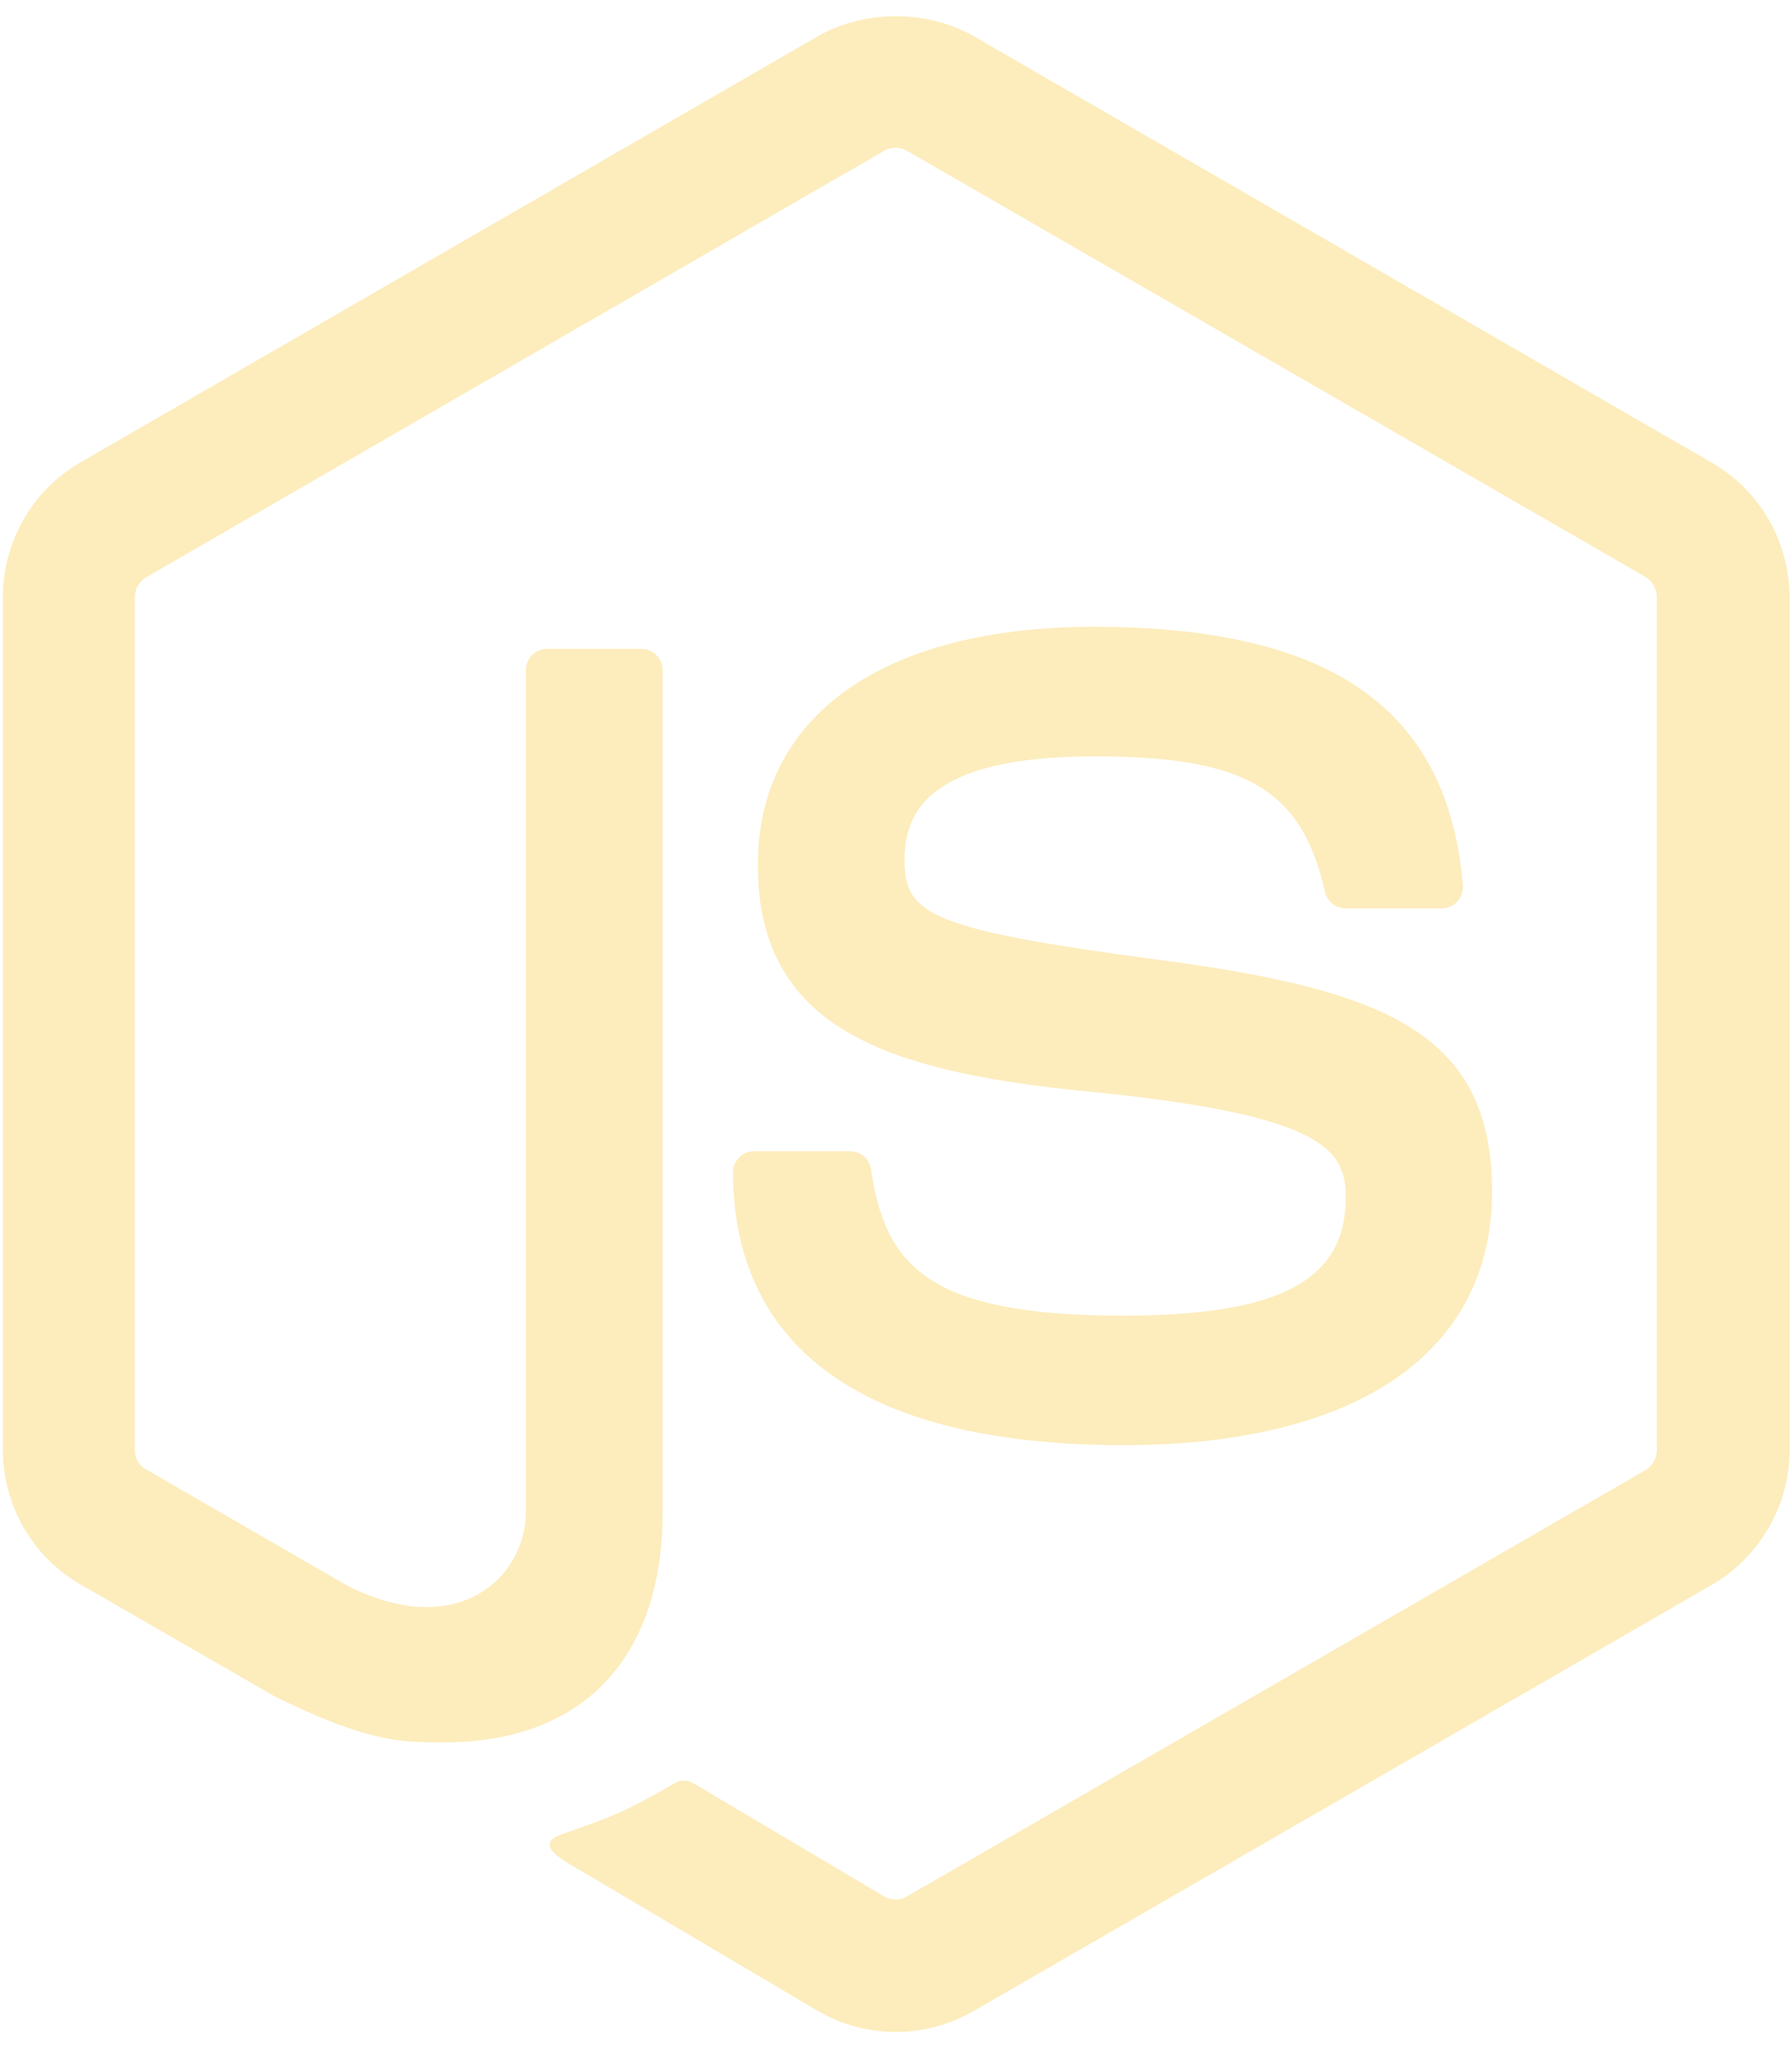
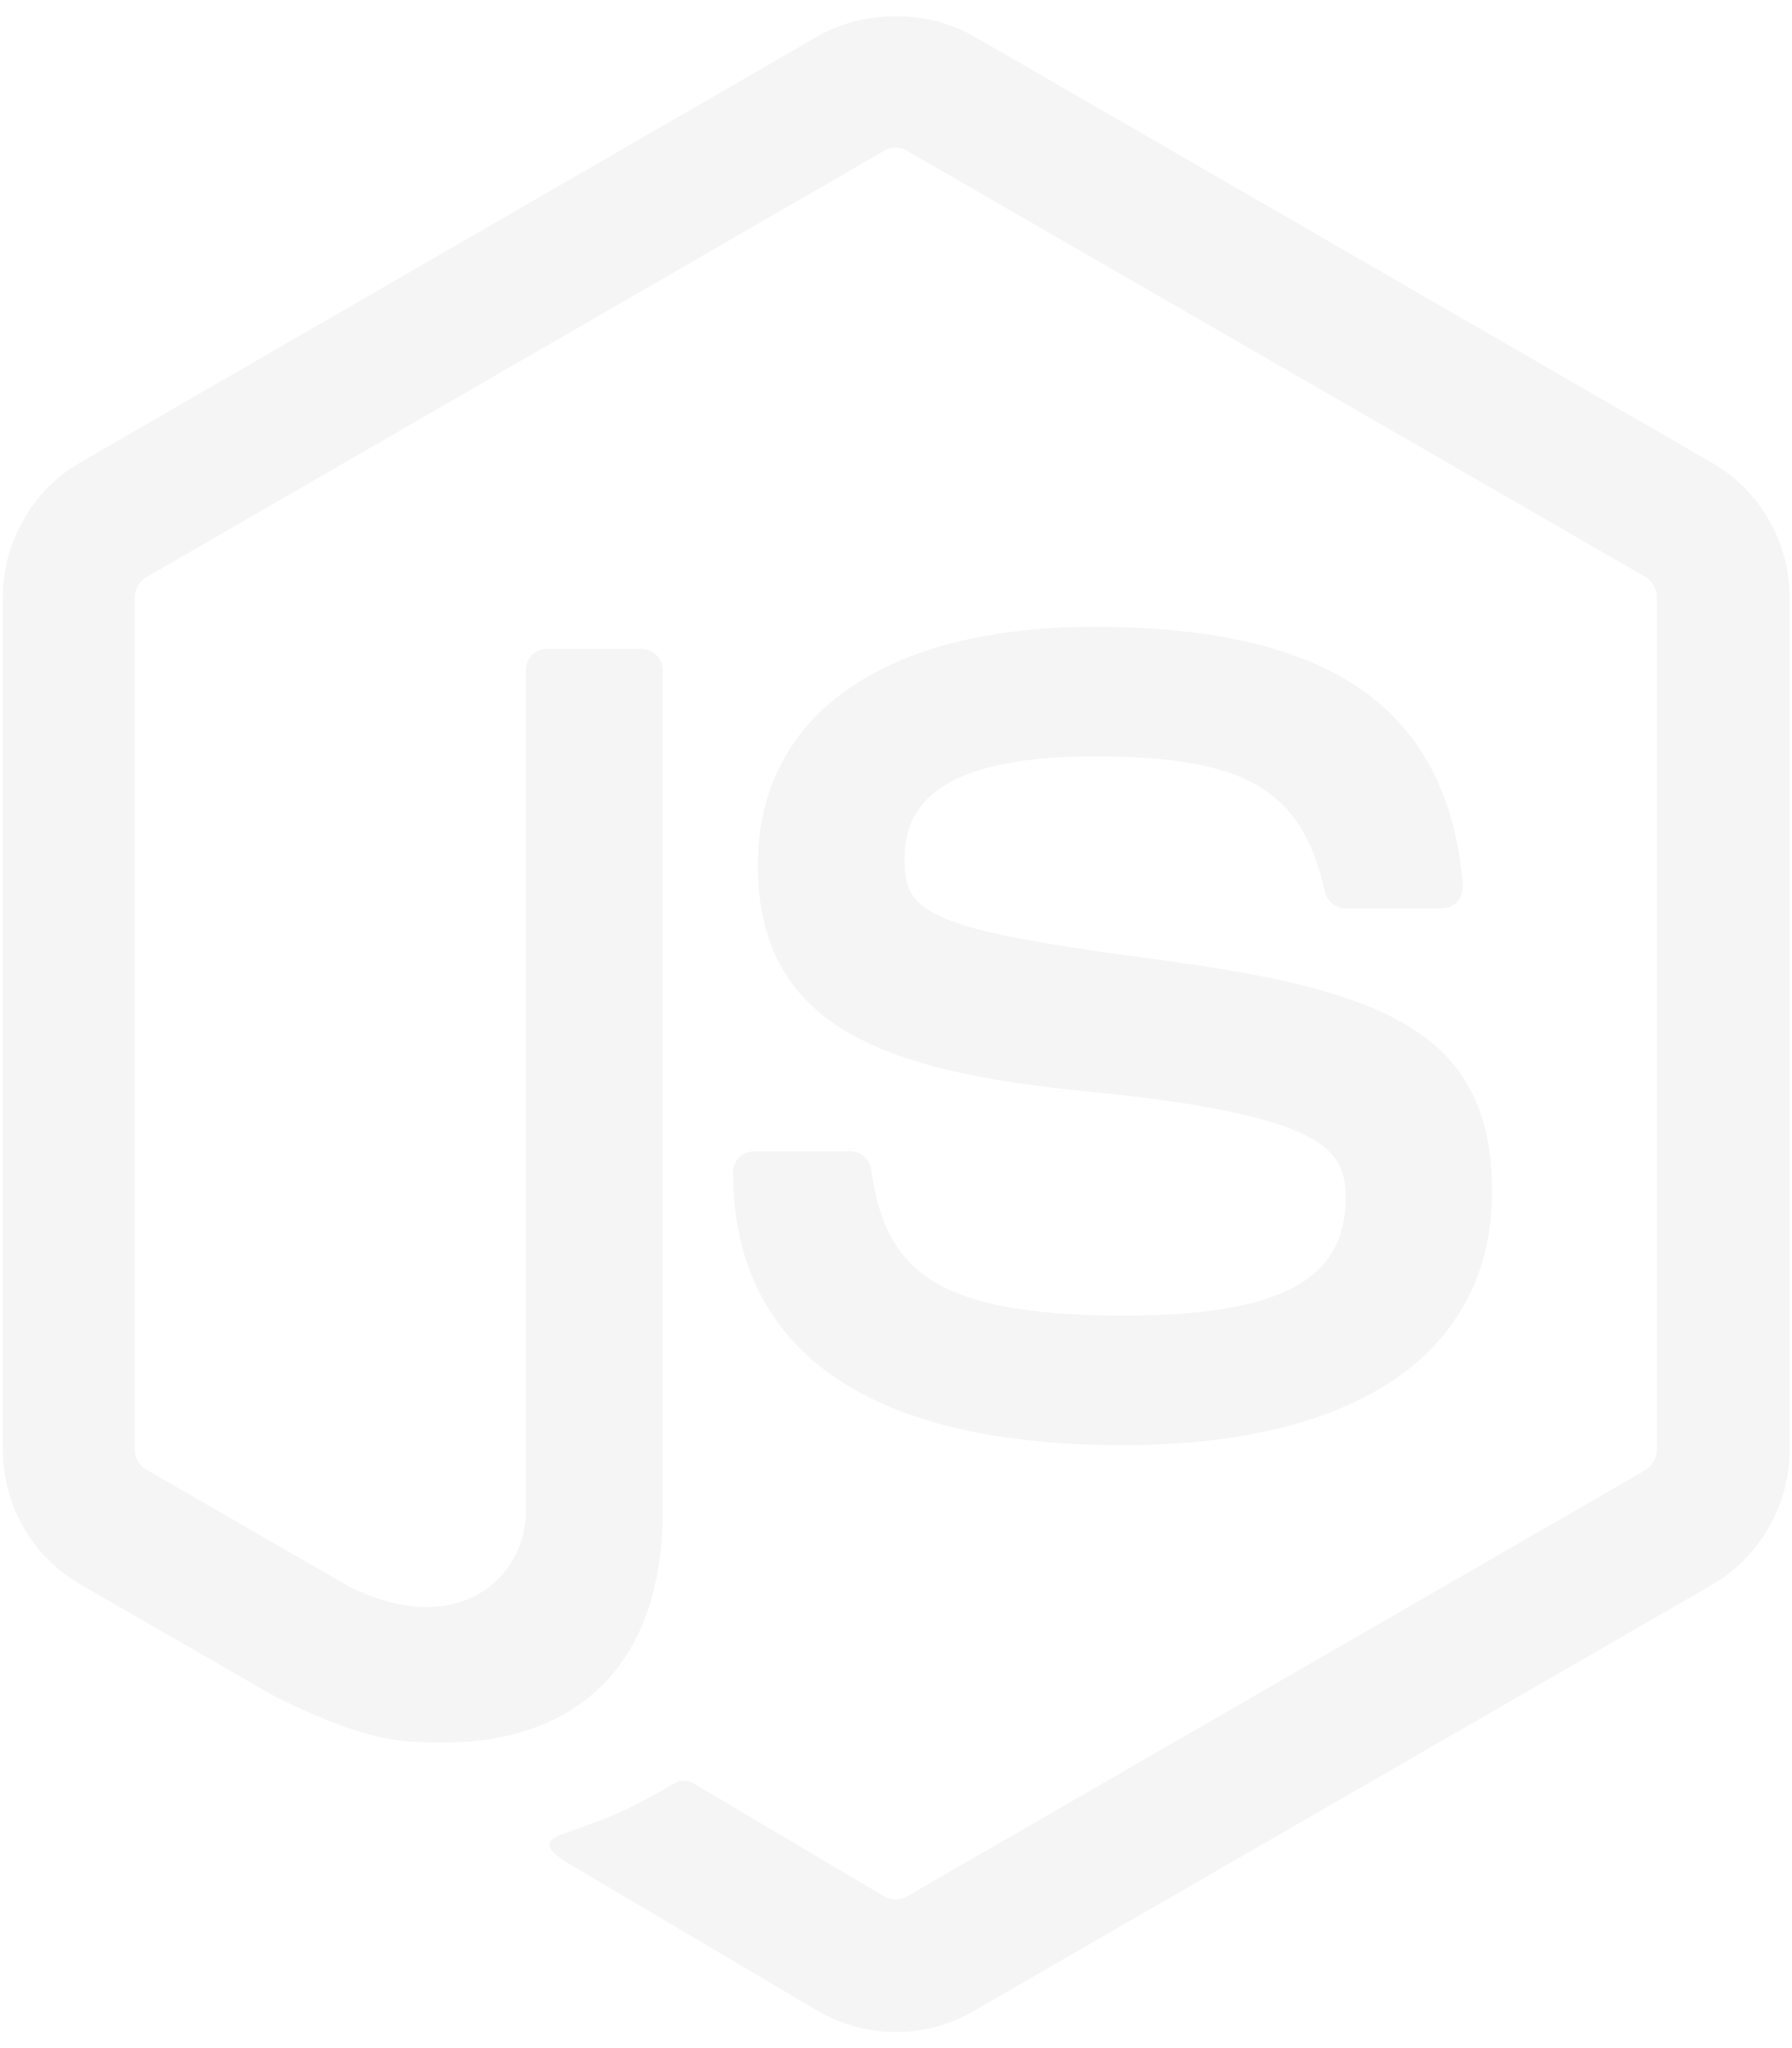
<svg xmlns="http://www.w3.org/2000/svg" viewBox="0 0 448 512">
-   <path d="M224 508c-6.7 0-13.5-1.8-19.4-5.2l-61.7-36.5c-9.2-5.2-4.7-7-1.7-8 12.3-4.3 14.8-5.2 27.9-12.7 1.4-.8 3.2-.5 4.6.4l47.4 28.1c1.7 1 4.1 1 5.7 0l184.7-106.6c1.7-1 2.8-3 2.8-5V149.3c0-2.1-1.1-4-2.9-5.1L226.8 37.7c-1.7-1-4-1-5.7 0L36.6 144.3c-1.8 1-2.9 3-2.9 5.1v213.1c0 2 1.1 4 2.9 4.9l50.6 29.2c27.5 13.7 44.3-2.4 44.3-18.7V167.5c0-3 2.4-5.3 5.4-5.3h23.4c2.9 0 5.4 2.3 5.4 5.3V378c0 36.6-20 57.6-54.7 57.6-10.7 0-19.1 0-42.5-11.6l-48.4-27.9C8.1 389.2.7 376.3.7 362.4V149.3c0-13.8 7.4-26.8 19.4-33.7L204.6 9c11.7-6.6 27.2-6.6 38.8 0l184.7 106.7c12 6.9 19.4 19.8 19.4 33.7v213.1c0 13.8-7.4 26.7-19.4 33.7L243.4 502.8c-5.9 3.4-12.6 5.2-19.4 5.2zm149.1-210.1c0-39.9-27-50.5-83.7-58-57.4-7.6-63.2-11.5-63.2-24.9 0-11.1 4.9-25.9 47.4-25.9 37.9 0 51.9 8.2 57.7 33.8.5 2.4 2.7 4.2 5.2 4.2h24c1.5 0 2.9-.6 3.9-1.7s1.5-2.6 1.4-4.1c-3.7-44.1-33-64.6-92.2-64.6-52.7 0-84.1 22.2-84.1 59.5 0 40.4 31.3 51.6 81.8 56.6 60.5 5.9 65.2 14.8 65.2 26.7 0 20.6-16.6 29.4-55.5 29.4-48.9 0-59.6-12.3-63.2-36.6-.4-2.6-2.6-4.5-5.3-4.5h-23.9c-3 0-5.3 2.4-5.3 5.3 0 31.1 16.9 68.2 97.8 68.2 58.4-.1 92-23.2 92-63.4z" fill="#fdedbd" class="fill-000000" />
+   <path d="M224 508c-6.7 0-13.5-1.8-19.4-5.2l-61.7-36.5c-9.2-5.2-4.7-7-1.7-8 12.3-4.3 14.8-5.2 27.9-12.7 1.4-.8 3.2-.5 4.6.4l47.4 28.1c1.7 1 4.1 1 5.7 0l184.7-106.6c1.7-1 2.8-3 2.8-5V149.3c0-2.1-1.1-4-2.9-5.1L226.8 37.7c-1.7-1-4-1-5.7 0L36.6 144.3c-1.8 1-2.9 3-2.9 5.1v213.1c0 2 1.1 4 2.9 4.9l50.6 29.2c27.5 13.7 44.3-2.4 44.3-18.7V167.5c0-3 2.4-5.3 5.4-5.3h23.4c2.9 0 5.4 2.3 5.4 5.3V378c0 36.6-20 57.6-54.7 57.6-10.7 0-19.1 0-42.5-11.6l-48.4-27.9C8.1 389.2.7 376.3.7 362.4V149.3c0-13.8 7.4-26.8 19.4-33.7L204.6 9c11.7-6.6 27.2-6.6 38.8 0l184.7 106.7c12 6.9 19.4 19.8 19.4 33.7v213.1c0 13.8-7.4 26.7-19.4 33.7L243.4 502.8c-5.9 3.4-12.6 5.2-19.4 5.2zm149.1-210.1c0-39.9-27-50.5-83.7-58-57.4-7.6-63.2-11.5-63.2-24.9 0-11.1 4.9-25.9 47.4-25.9 37.9 0 51.9 8.2 57.7 33.8.5 2.4 2.7 4.2 5.2 4.2h24c1.5 0 2.9-.6 3.9-1.7s1.5-2.6 1.4-4.1c-3.7-44.1-33-64.6-92.2-64.6-52.7 0-84.1 22.2-84.1 59.5 0 40.4 31.3 51.6 81.8 56.6 60.5 5.9 65.2 14.8 65.2 26.7 0 20.6-16.6 29.4-55.5 29.4-48.9 0-59.6-12.3-63.2-36.6-.4-2.6-2.6-4.5-5.3-4.5h-23.9c-3 0-5.3 2.4-5.3 5.3 0 31.1 16.9 68.2 97.8 68.2 58.4-.1 92-23.2 92-63.4z" fill="#f5f5f5" class="fill-000000" />
</svg>
